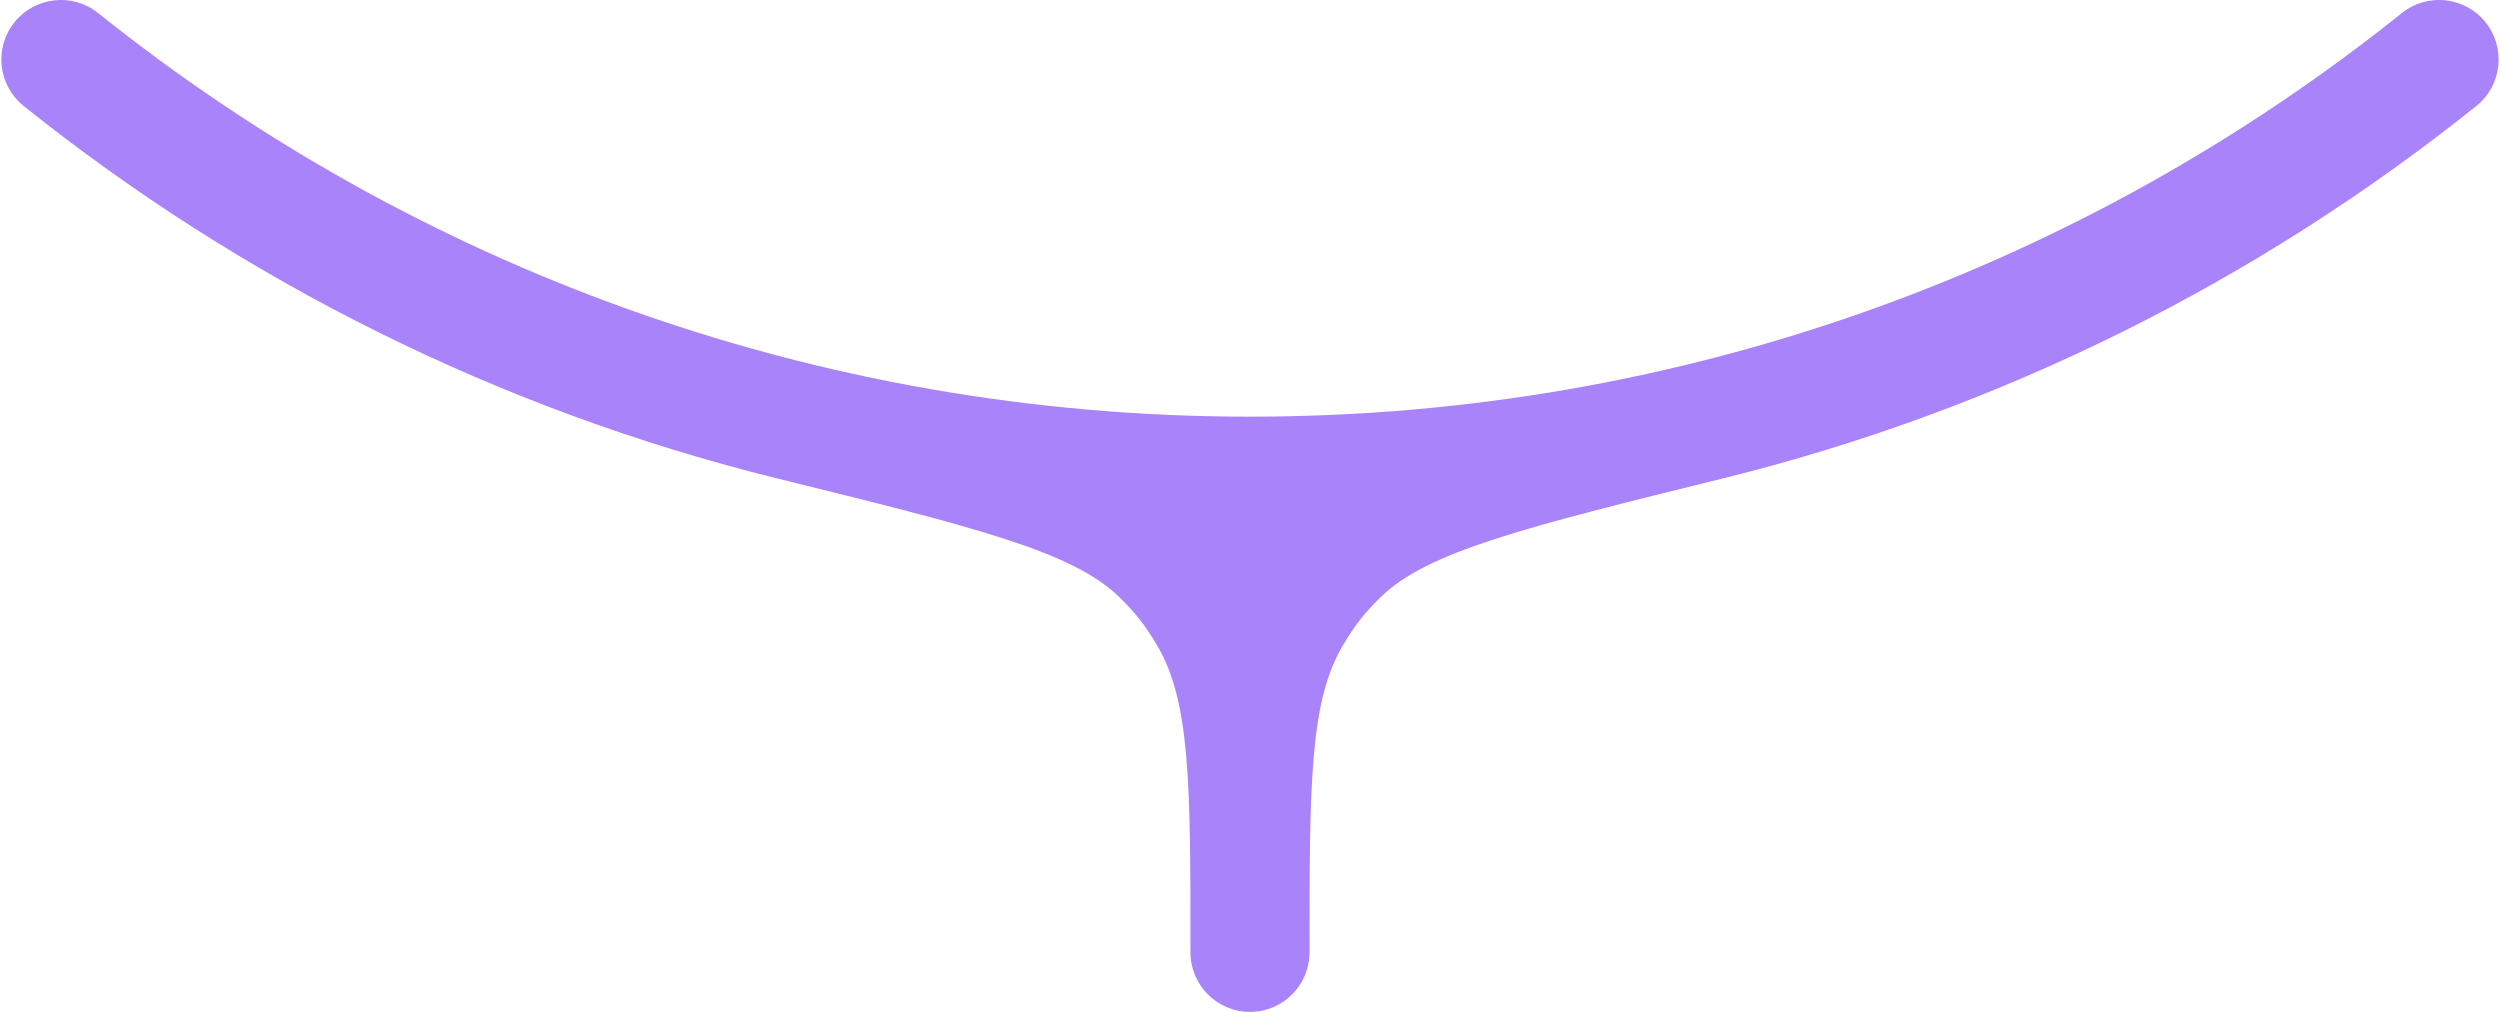
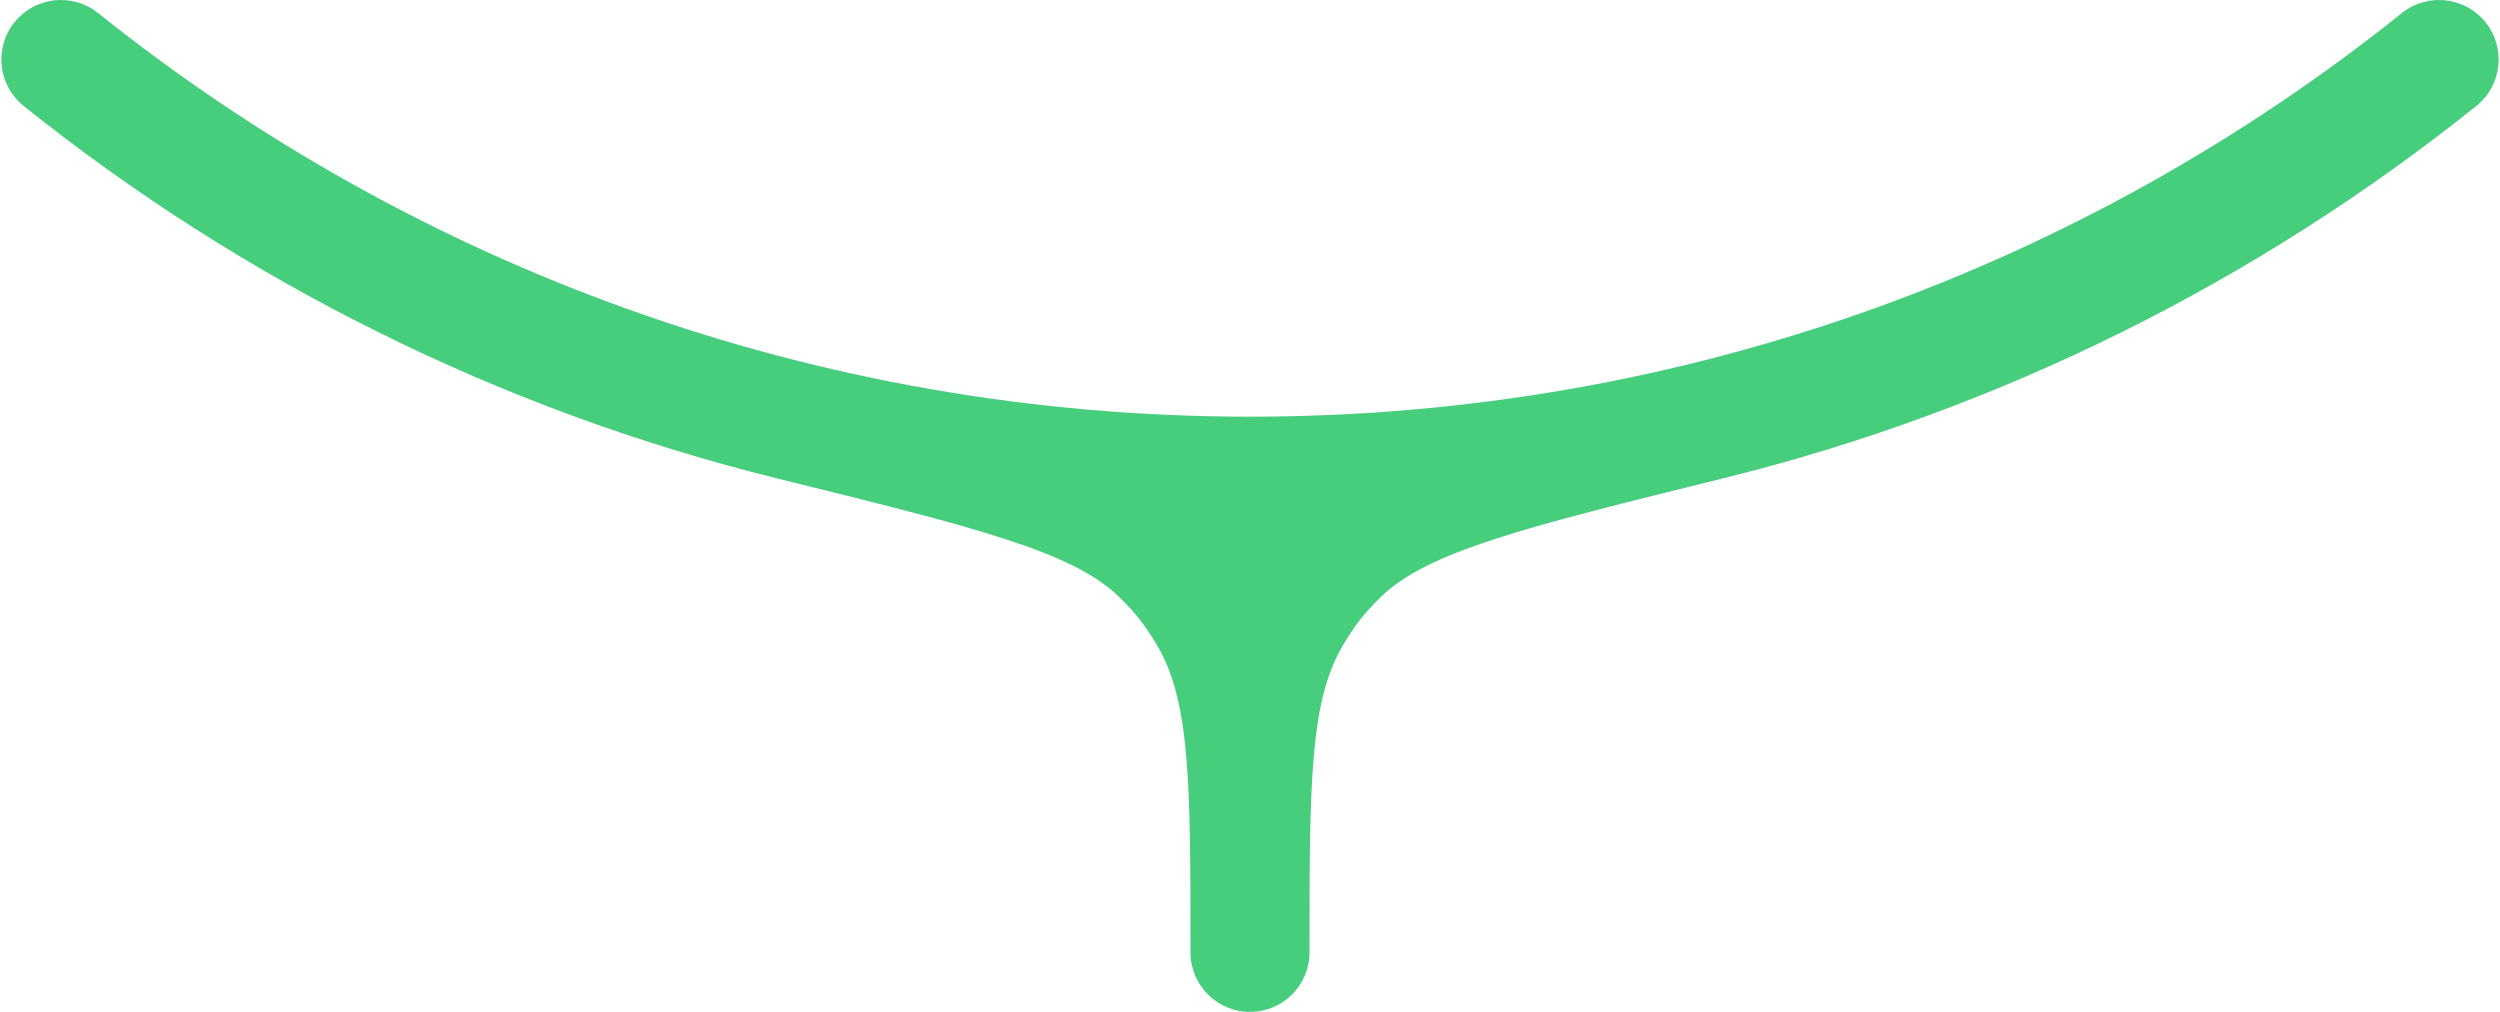
- <svg xmlns="http://www.w3.org/2000/svg" width="42" height="17" viewBox="0 0 42 17" fill="none">
-   <path d="M1.648 0.219C1.217 -0.126 0.587 -0.056 0.242 0.375C-0.103 0.806 -0.033 1.436 0.398 1.781C4.062 4.712 8.364 6.879 13.062 8.039C16.371 8.856 18.025 9.265 18.808 10.035C19.091 10.315 19.236 10.5 19.439 10.842C20 11.786 20 13.191 20 16C20 16.552 20.448 17 21 17C21.552 17 22 16.552 22 16C22 13.191 22 11.786 22.561 10.842C22.764 10.5 22.909 10.315 23.192 10.035C23.975 9.265 25.629 8.856 28.938 8.039C33.636 6.879 37.938 4.712 41.602 1.781C42.033 1.436 42.103 0.806 41.758 0.375C41.413 -0.056 40.783 -0.126 40.352 0.219C35.048 4.463 28.322 7 21 7C13.678 7 6.952 4.463 1.648 0.219Z" fill="#A983FA" />
+ <svg xmlns="http://www.w3.org/2000/svg" width="42px" height="17px" viewBox="0 0 42 17" version="1.1">
+   <g id="Page-1" stroke="none" stroke-width="1" fill="none" fill-rule="evenodd">
+     <g id="nav-icon-3-bottom" fill="#47CE7D" fill-rule="nonzero">
+       <path d="M1.648,0.219 C1.217,-0.126 0.587,-0.056 0.242,0.375 C-0.103,0.806 -0.033,1.436 0.398,1.781 C4.062,4.712 8.364,6.879 13.062,8.039 C16.371,8.856 18.025,9.265 18.808,10.035 C19.091,10.315 19.236,10.5 19.439,10.842 C20,11.786 20,13.191 20,16 C20,16.552 20.448,17 21,17 C21.552,17 22,16.552 22,16 C22,13.191 22,11.786 22.561,10.842 C22.764,10.5 22.909,10.315 23.192,10.035 C23.975,9.265 25.629,8.856 28.938,8.039 C33.636,6.879 37.938,4.712 41.602,1.781 C42.033,1.436 42.103,0.806 41.758,0.375 C41.413,-0.056 40.783,-0.126 40.352,0.219 C35.048,4.463 28.322,7 21,7 C13.678,7 6.952,4.463 1.648,0.219 Z" id="Path" />
+     </g>
+   </g>
</svg>
